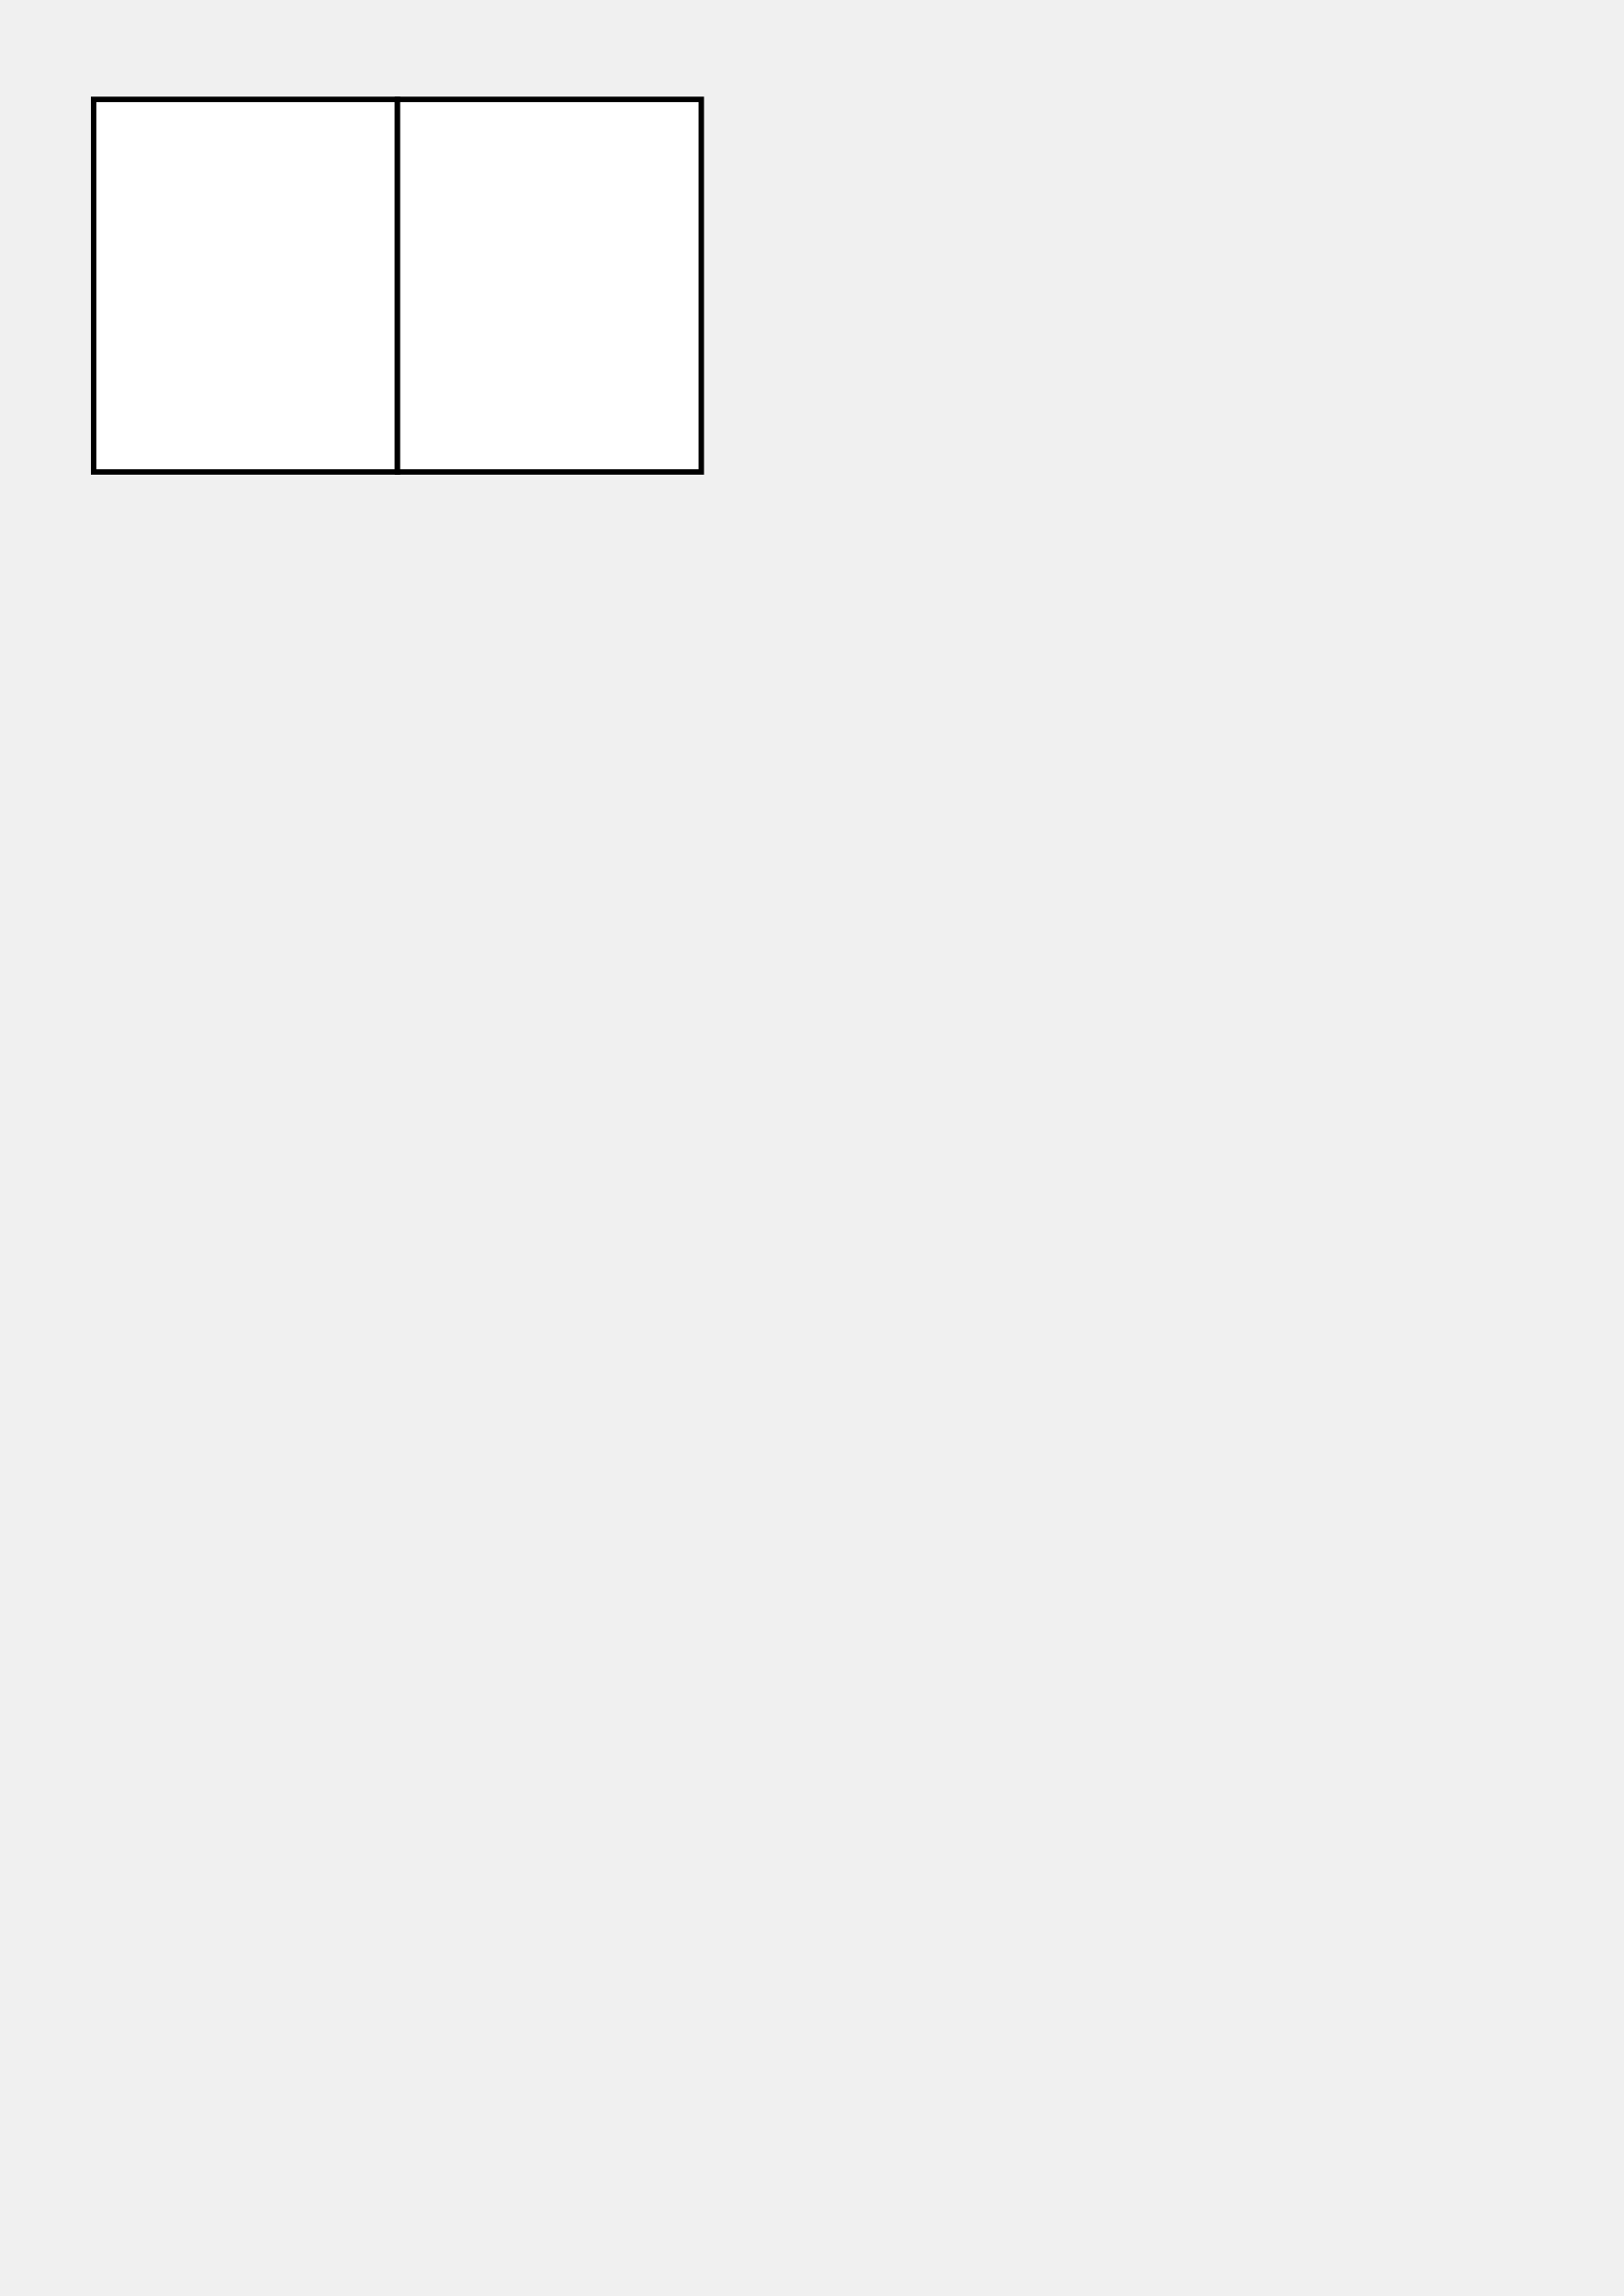
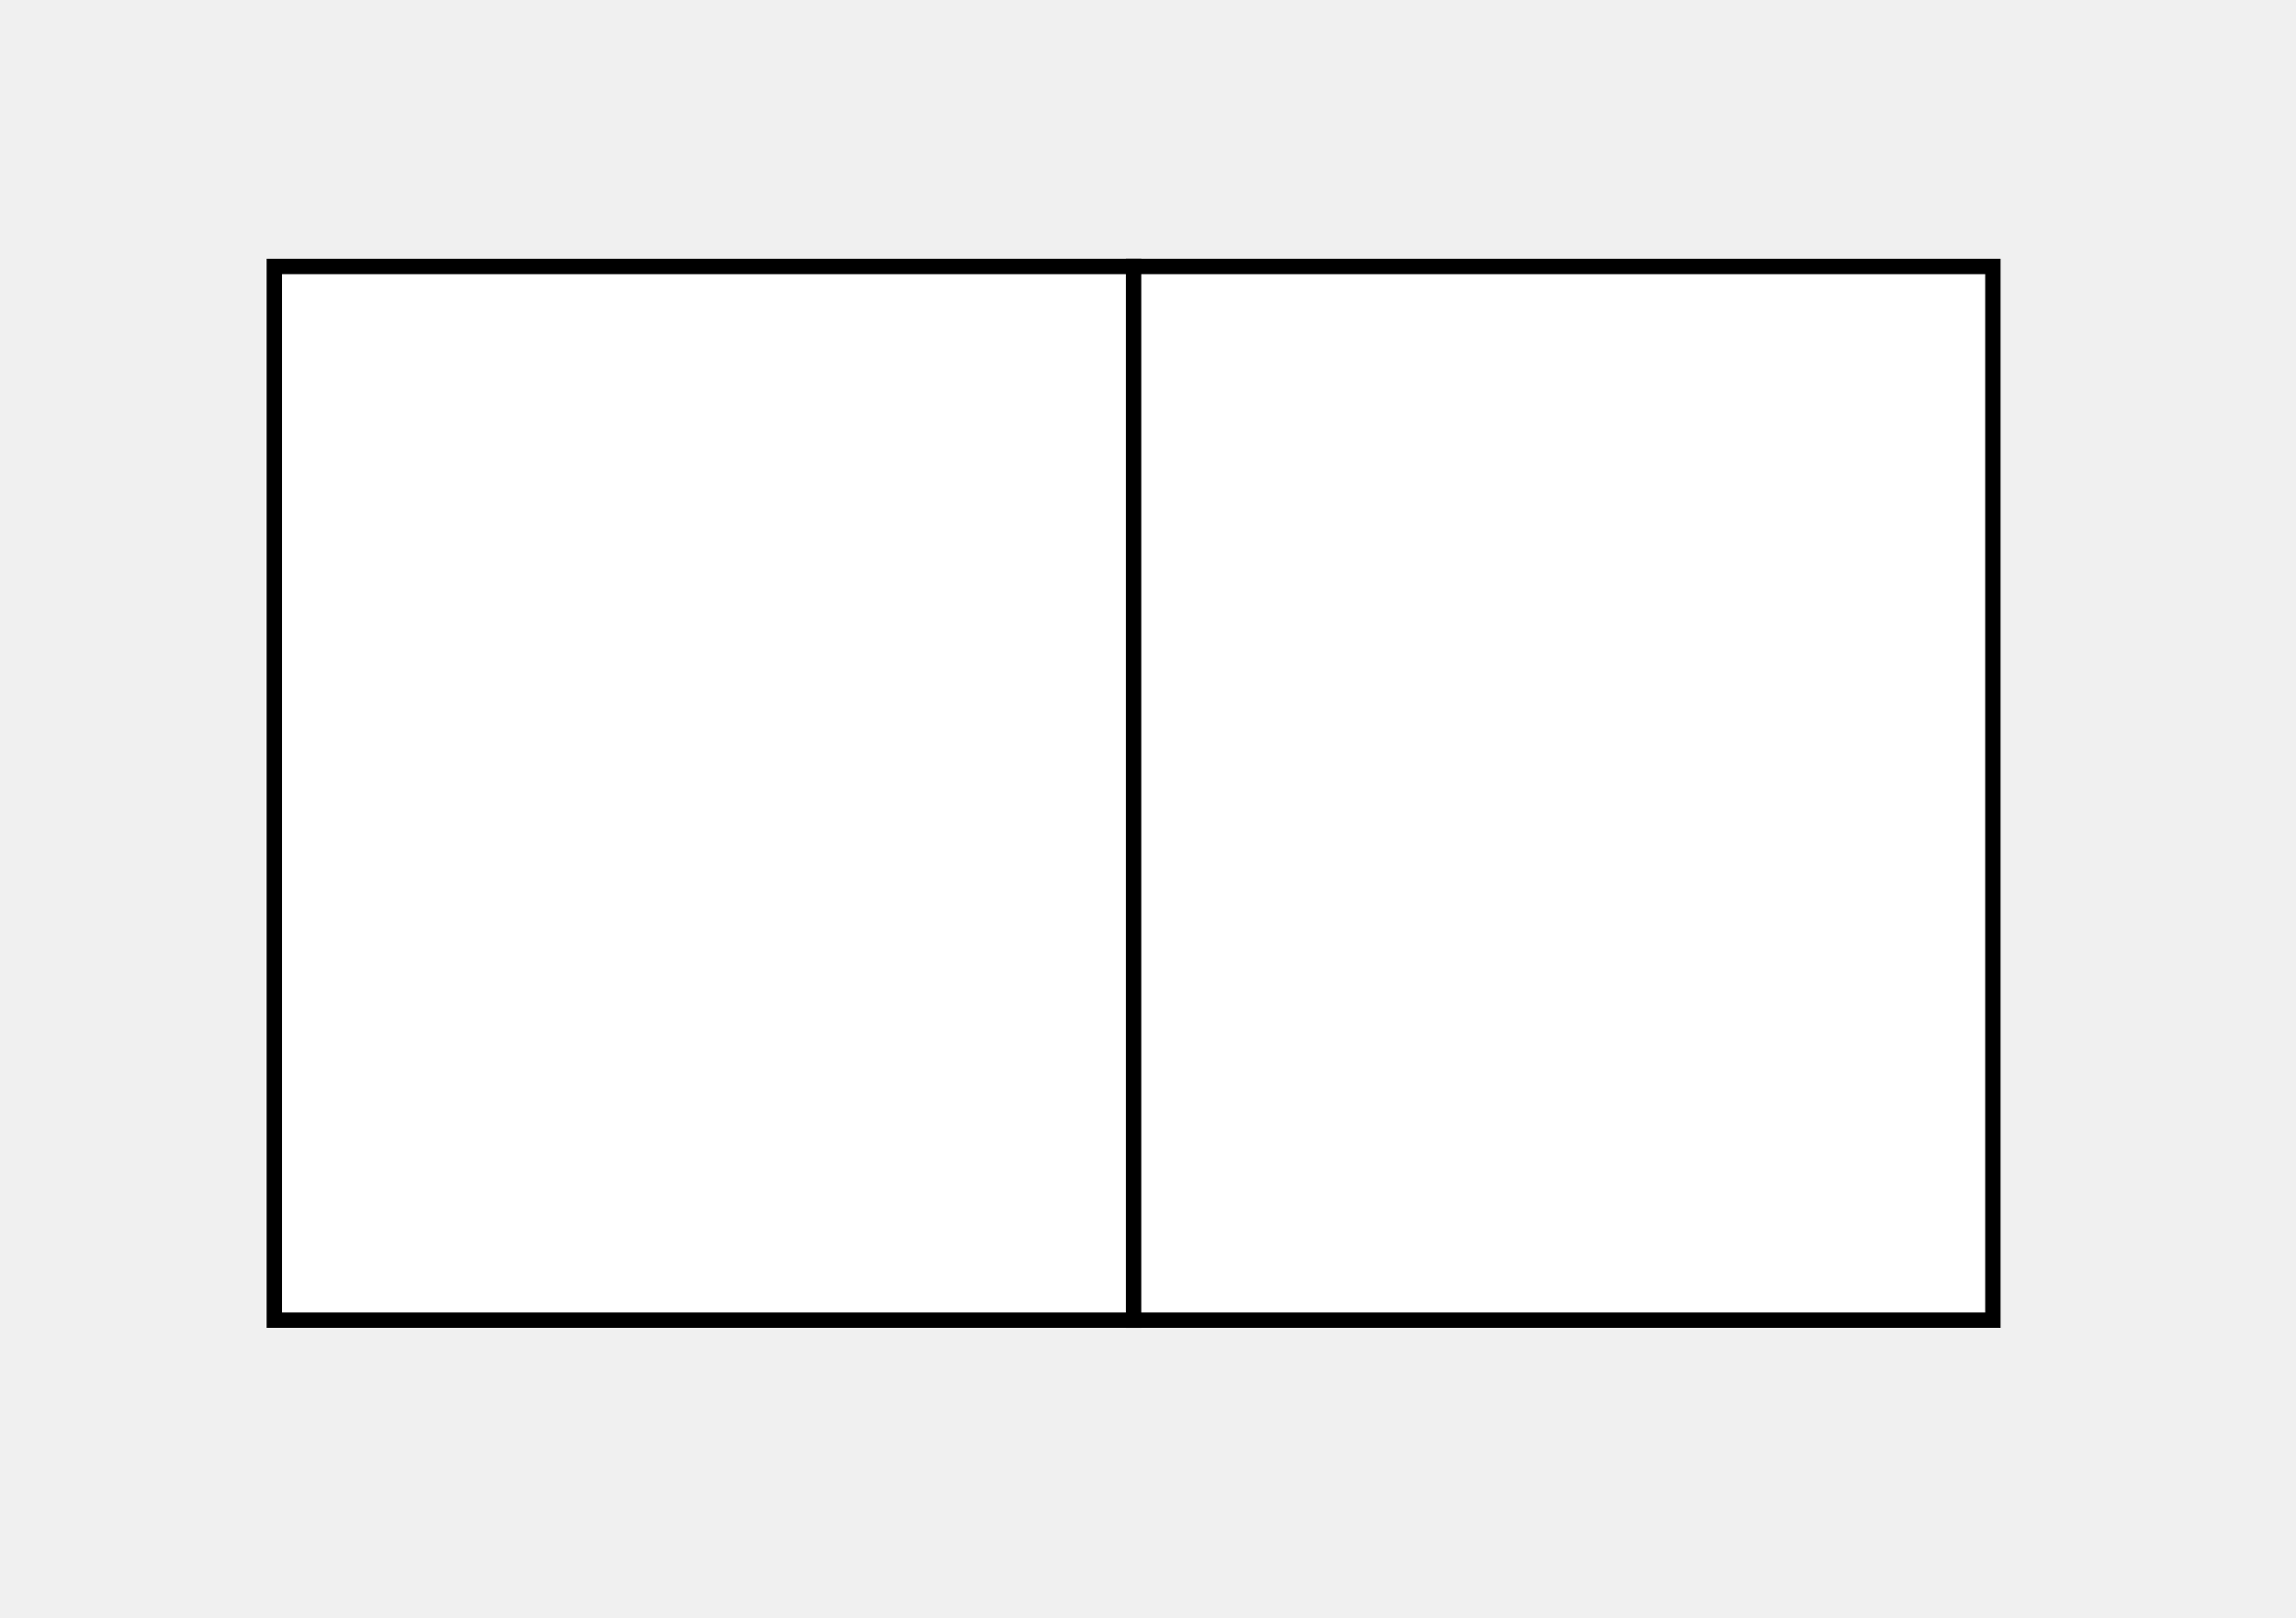
- <svg xmlns="http://www.w3.org/2000/svg" id="svg7599" version="1.1" viewBox="0 0 210 297" height="297mm" width="210mm">
-   <defs id="defs7593" />
-   <g id="layer1">
-     <rect y="12.855" x="12.108" height="48.194" width="39.297" id="rect6327-1" style="fill:#ffffff;fill-opacity:1;stroke:#000000;stroke-width:0.703;stroke-miterlimit:4;stroke-dasharray:none;stroke-opacity:1;image-rendering:auto" />
-     <rect y="12.855" x="51.405" height="48.194" width="39.297" id="rect6327-1-4" style="fill:#ffffff;fill-opacity:1;stroke:#000000;stroke-width:0.703;stroke-miterlimit:4;stroke-dasharray:none;stroke-opacity:1;image-rendering:auto" />
+ <svg xmlns="http://www.w3.org/2000/svg" width="105mm" height="74mm" viewBox="0 0 105 74" version="1.1" id="svg12118">
+   <defs id="defs12112" />
+   <g id="layer1" transform="translate(0,-223)">
+     <rect style="fill:#ffffff;fill-opacity:1;stroke:#000000;stroke-width:0.703;stroke-miterlimit:4;stroke-dasharray:none;stroke-opacity:1;image-rendering:auto" id="rect6327-1" width="39.297" height="48.194" x="12.545" y="235.188" />
+     <rect style="fill:#ffffff;fill-opacity:1;stroke:#000000;stroke-width:0.703;stroke-miterlimit:4;stroke-dasharray:none;stroke-opacity:1;image-rendering:auto" id="rect6327-1-4" width="39.297" height="48.194" x="51.841" y="235.188" />
  </g>
</svg>
